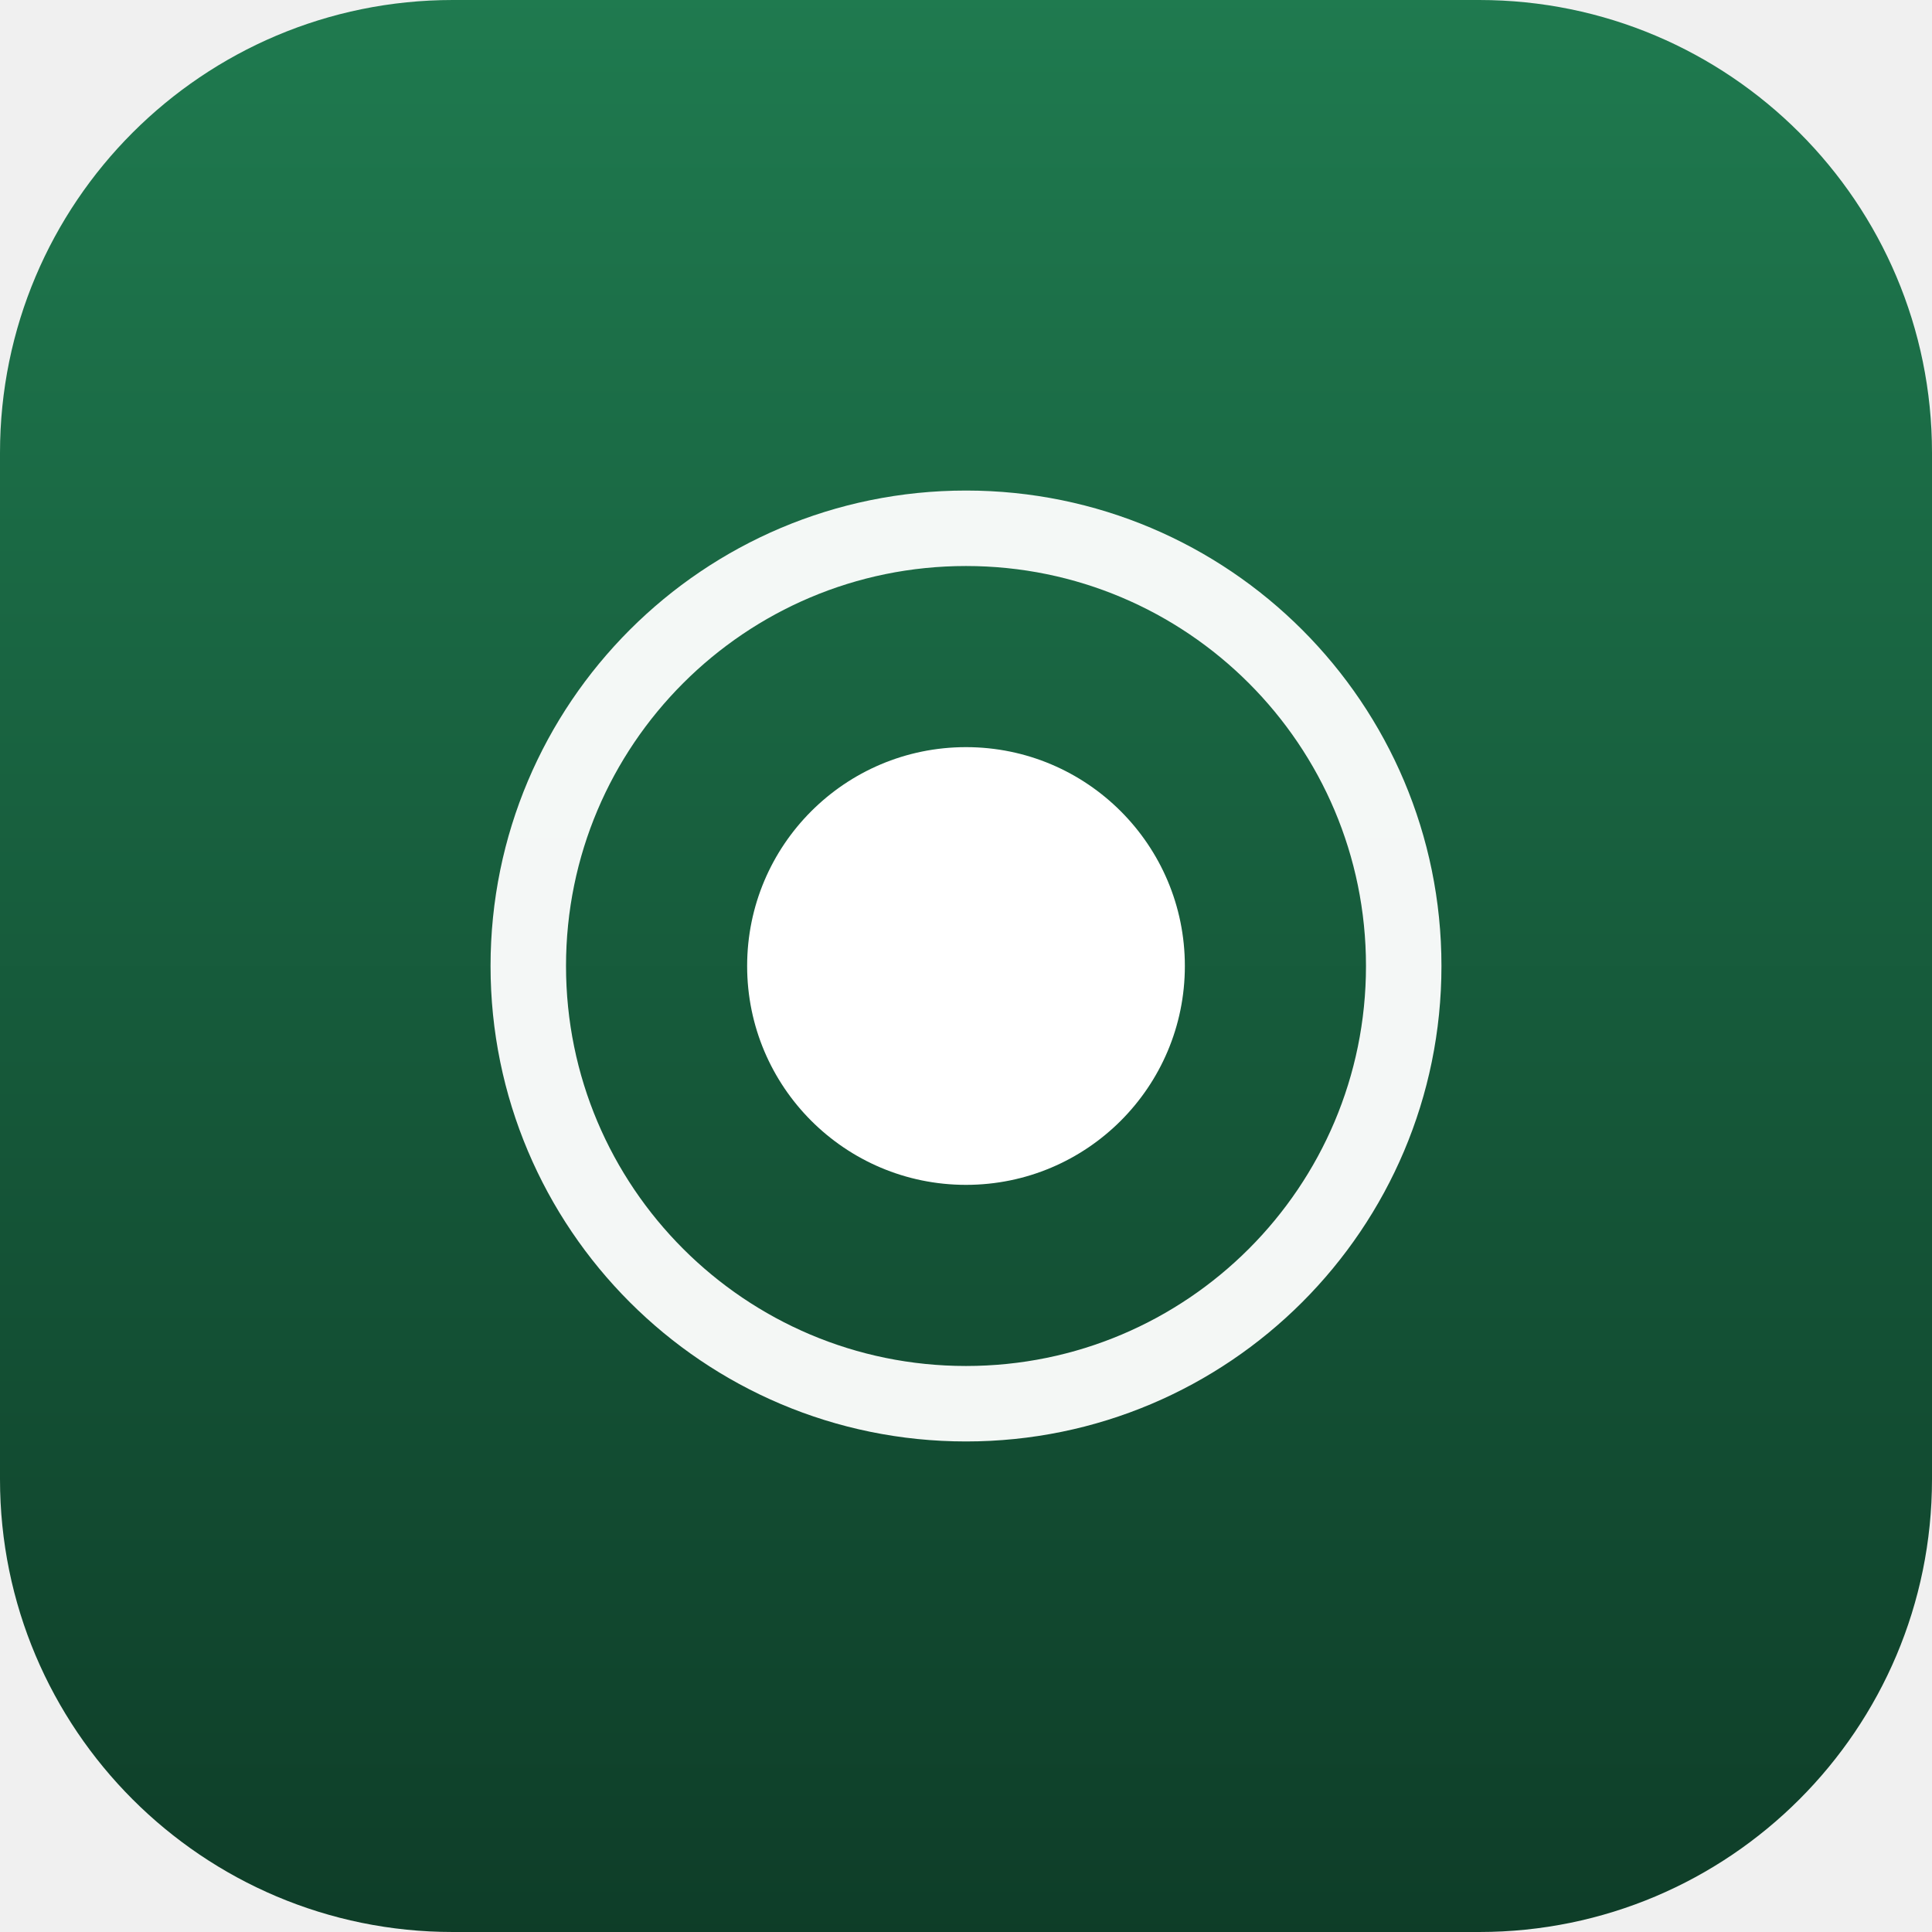
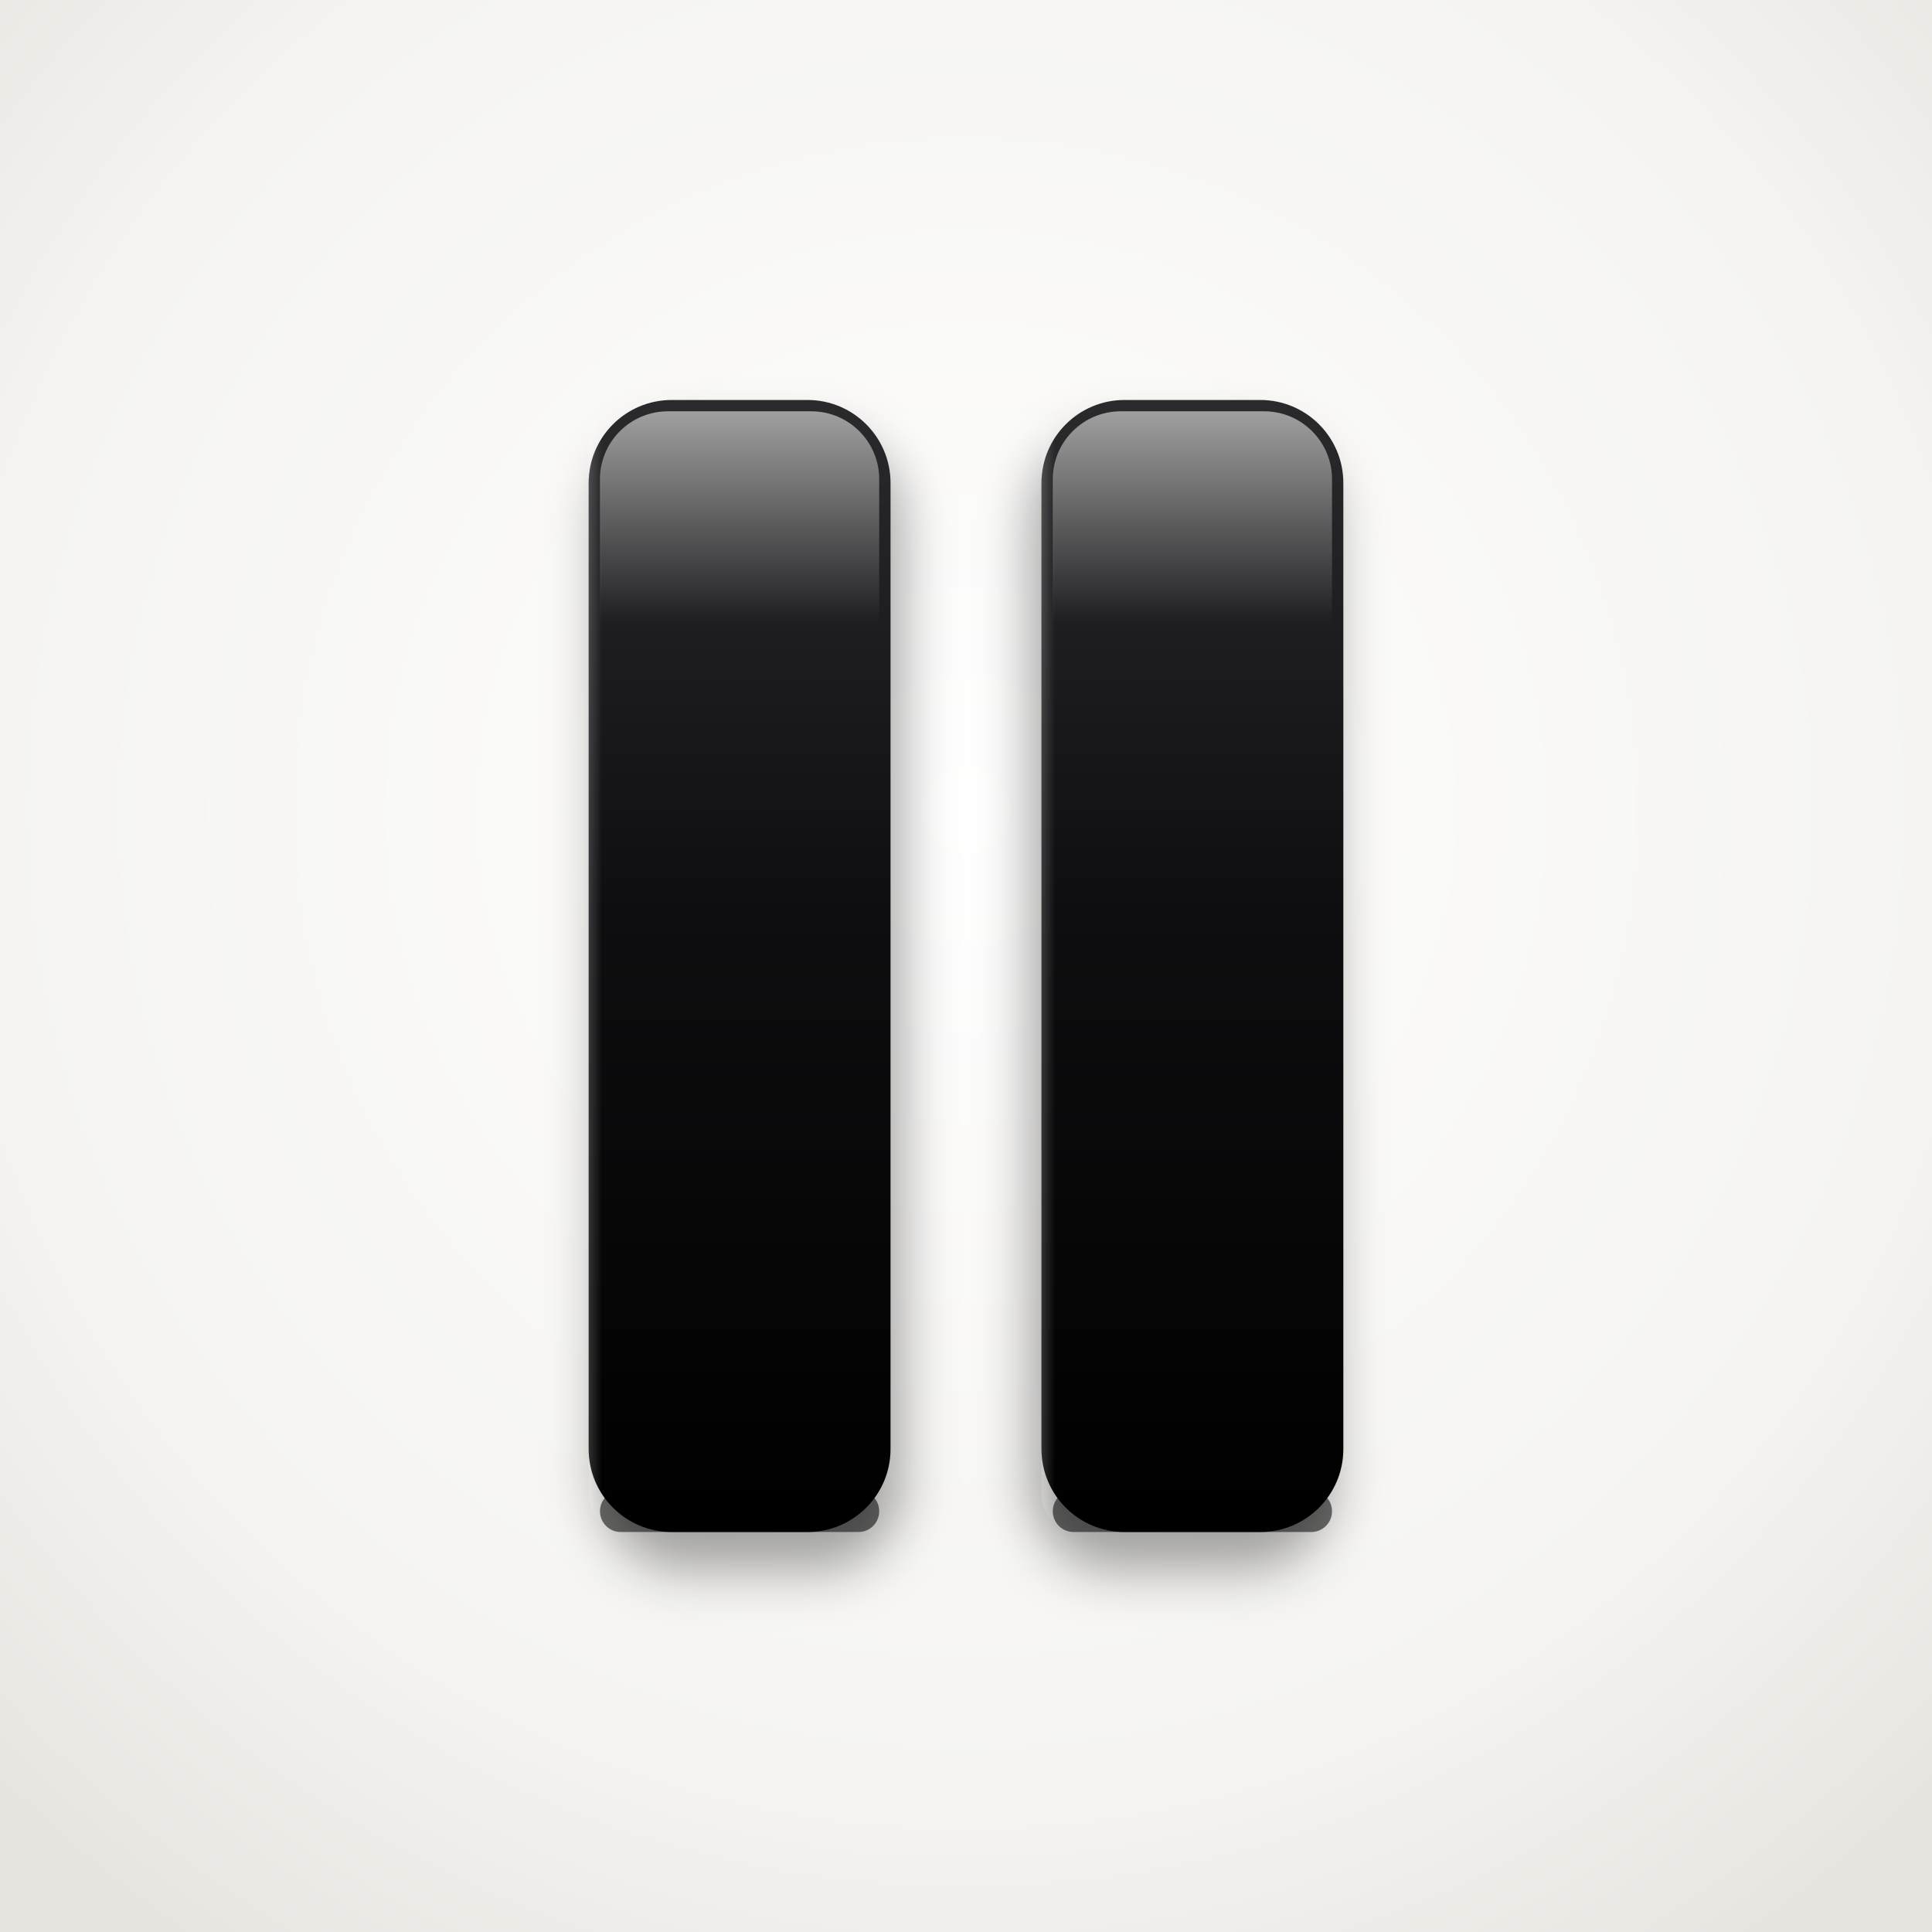
<svg xmlns="http://www.w3.org/2000/svg" viewBox="0 0 1024 1024" width="1024" height="1024">
  <defs>
-     <linearGradient id="bg" x1="0" y1="0" x2="0" y2="1">
-       <stop offset="0" stop-color="#1f7a4f" />
-       <stop offset="1" stop-color="#0e3d28" />
+     <radialGradient id="bg" cx="50%" cy="42%" r="72%">
+       <stop offset="0" stop-color="#ffffff" />
+       <stop offset="0.7" stop-color="#f5f4f1" />
+       <stop offset="1" stop-color="#e6e4df" />
+     </radialGradient>
+     <linearGradient id="bar" x1="0" y1="0" x2="0" y2="1">
+       <stop offset="0" stop-color="#2a2a2c" />
+       <stop offset="0.45" stop-color="#0e0e10" />
+       <stop offset="1" stop-color="#000000" />
    </linearGradient>
+     <linearGradient id="topGloss" x1="0" y1="0" x2="0" y2="1">
+       <stop offset="0" stop-color="rgba(255,255,255,0.55)" />
+       <stop offset="0.7" stop-color="rgba(255,255,255,0)" />
+     </linearGradient>
+     <linearGradient id="leftRim" x1="0" y1="0" x2="1" y2="0">
+       <stop offset="0" stop-color="rgba(255,255,255,0.18)" />
+       <stop offset="0.18" stop-color="rgba(255,255,255,0)" />
+     </linearGradient>
+     <filter id="cast" x="-20%" y="-20%" width="140%" height="160%">
+       <feGaussianBlur stdDeviation="14" />
+     </filter>
  </defs>
-   <rect x="0" y="0" width="1024" height="1024" rx="240" ry="240" fill="url(#bg)" />
-   <circle cx="512" cy="512" r="232" fill="none" stroke="#ffffff" stroke-width="40" opacity="0.95" />
-   <circle cx="512" cy="512" r="116" fill="#ffffff" />
+   <rect width="1024" height="1024" fill="url(#bg)" />
+   <g opacity="0.35" filter="url(#cast)">
+     <rect x="318" y="232" width="160" height="600" rx="44" fill="#000" />
+     <rect x="546" y="232" width="160" height="600" rx="44" fill="#000" />
+   </g>
+   <g>
+     <rect x="312" y="212" width="160" height="600" rx="44" fill="url(#bar)" />
+     <rect x="318" y="218" width="148" height="160" rx="36" fill="url(#topGloss)" />
+     <rect x="312" y="212" width="40" height="600" rx="20" fill="url(#leftRim)" />
+     <rect x="318" y="790" width="148" height="22" rx="11" fill="rgba(0,0,0,0.55)" />
+   </g>
+   <g>
+     <rect x="552" y="212" width="160" height="600" rx="44" fill="url(#bar)" />
+     <rect x="558" y="218" width="148" height="160" rx="36" fill="url(#topGloss)" />
+     <rect x="552" y="212" width="40" height="600" rx="20" fill="url(#leftRim)" />
+     <rect x="558" y="790" width="148" height="22" rx="11" fill="rgba(0,0,0,0.55)" />
+   </g>
</svg>
